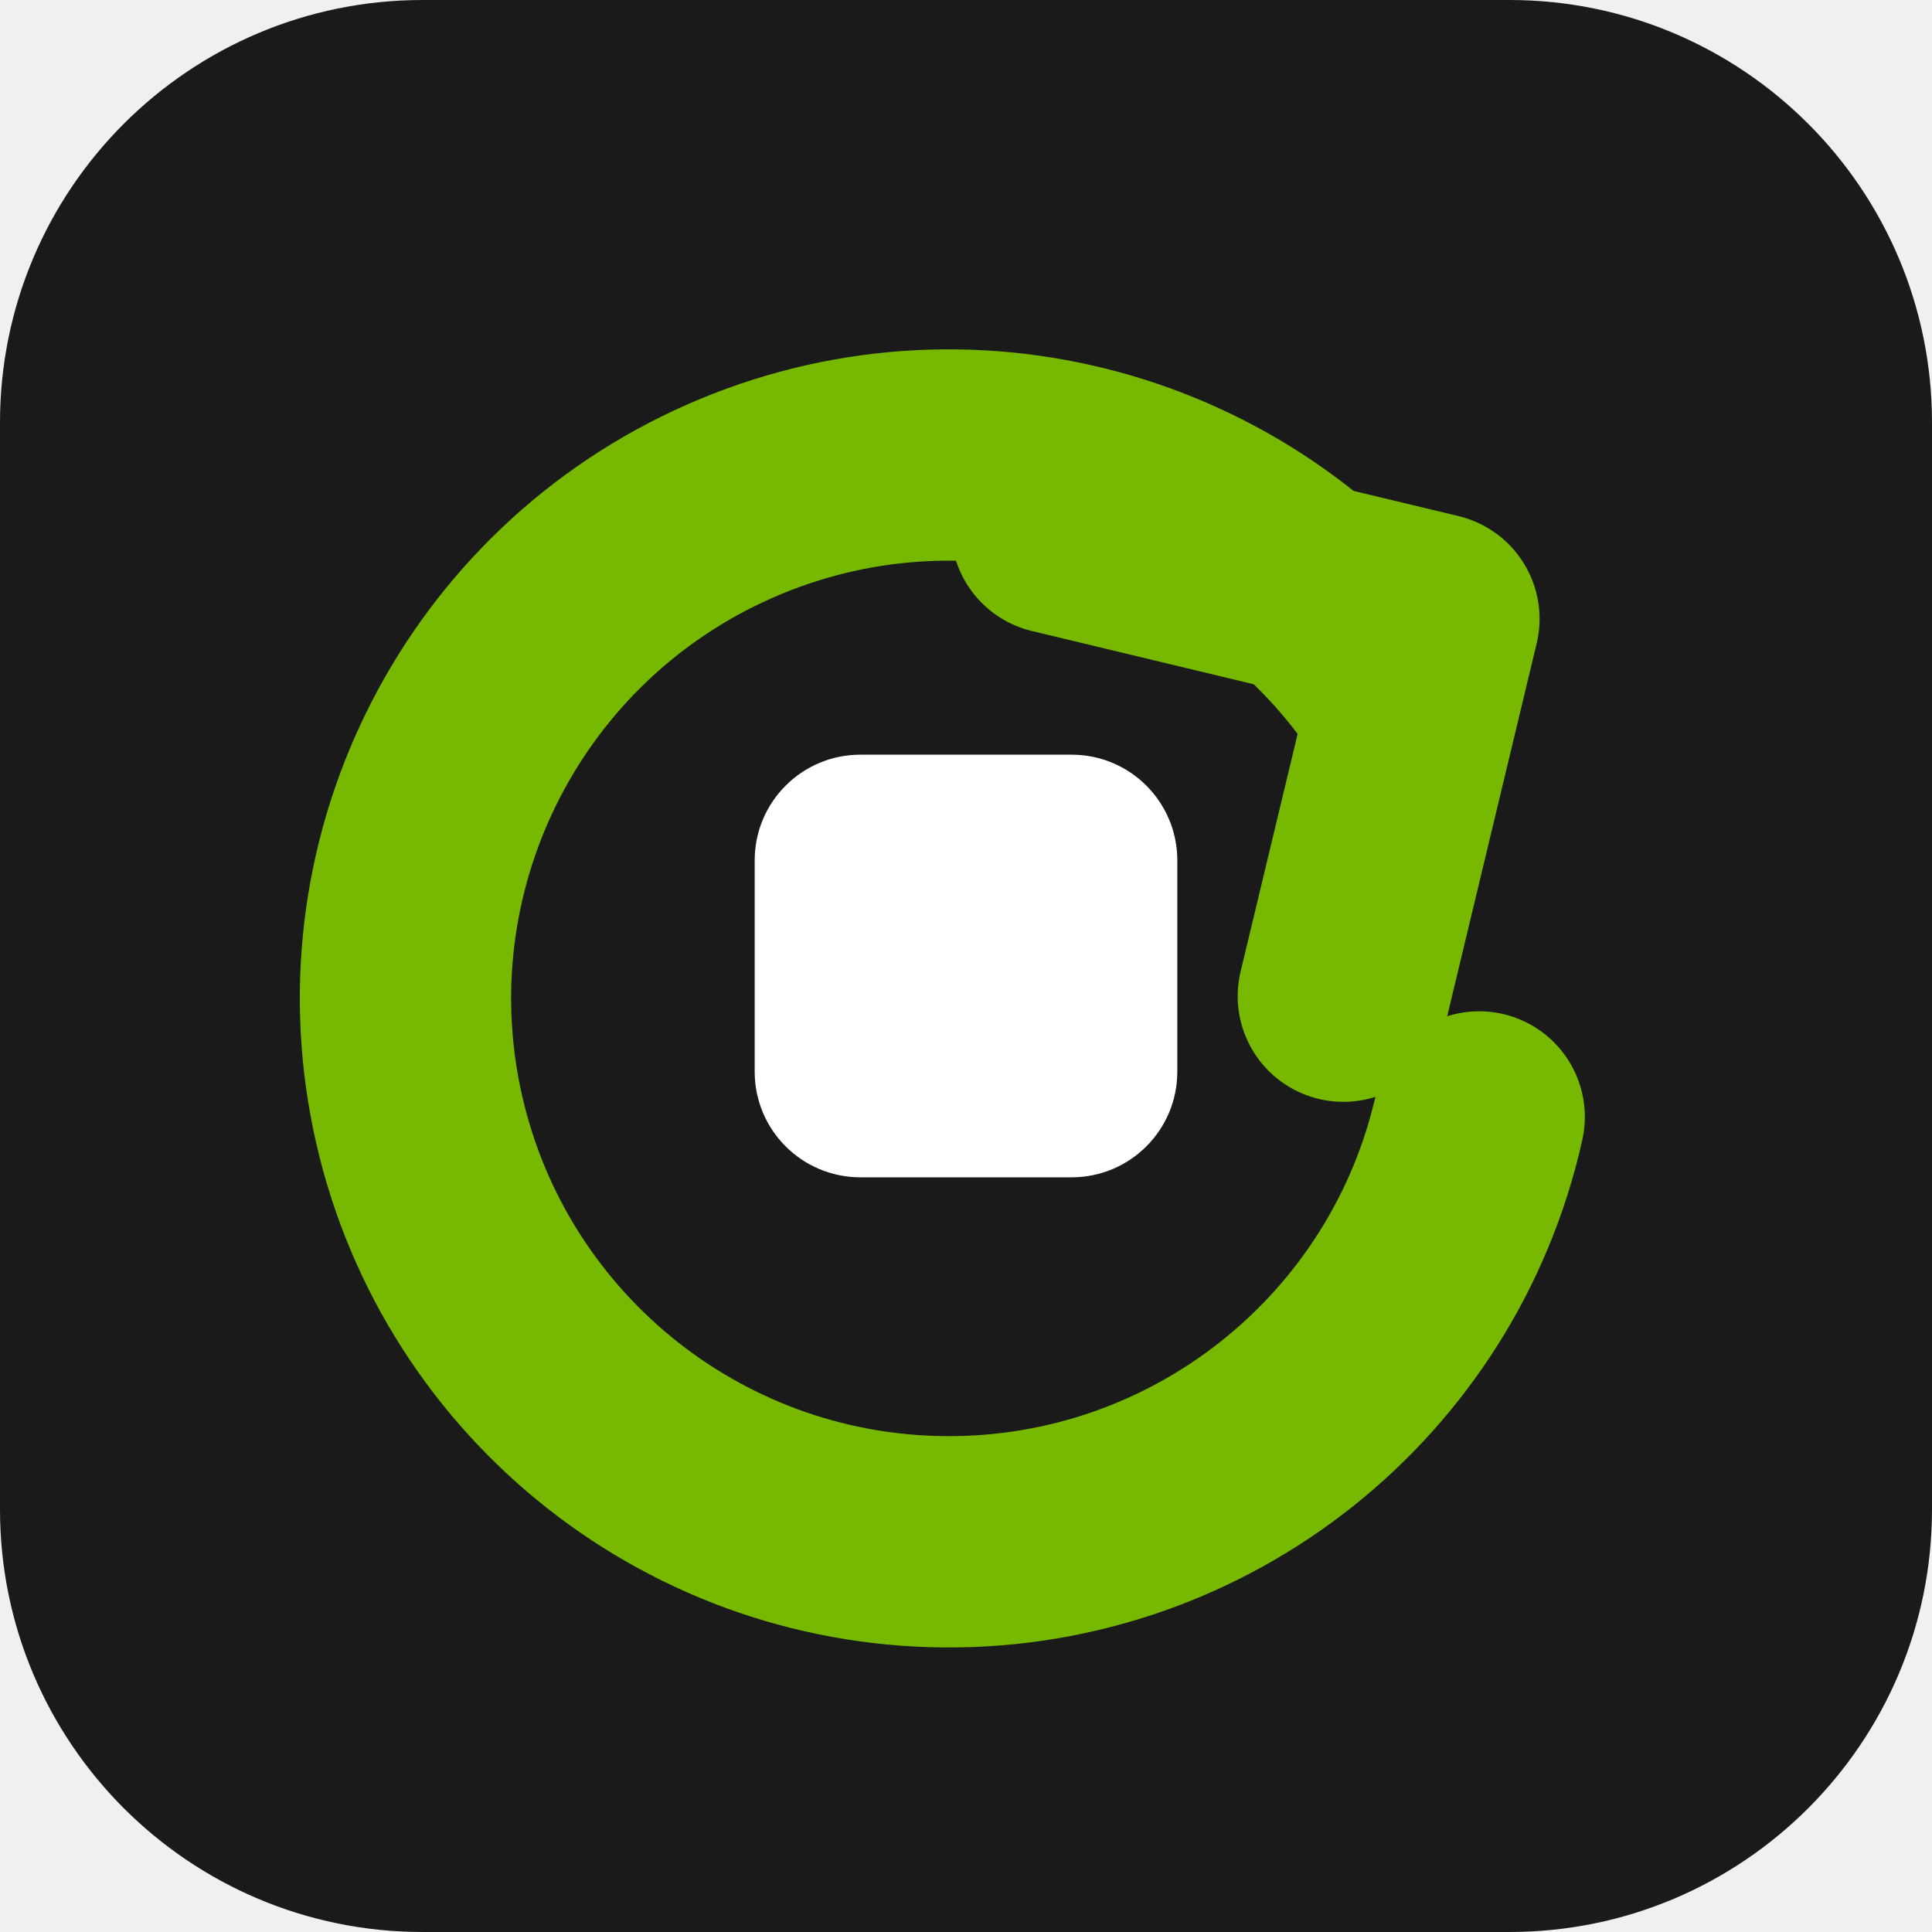
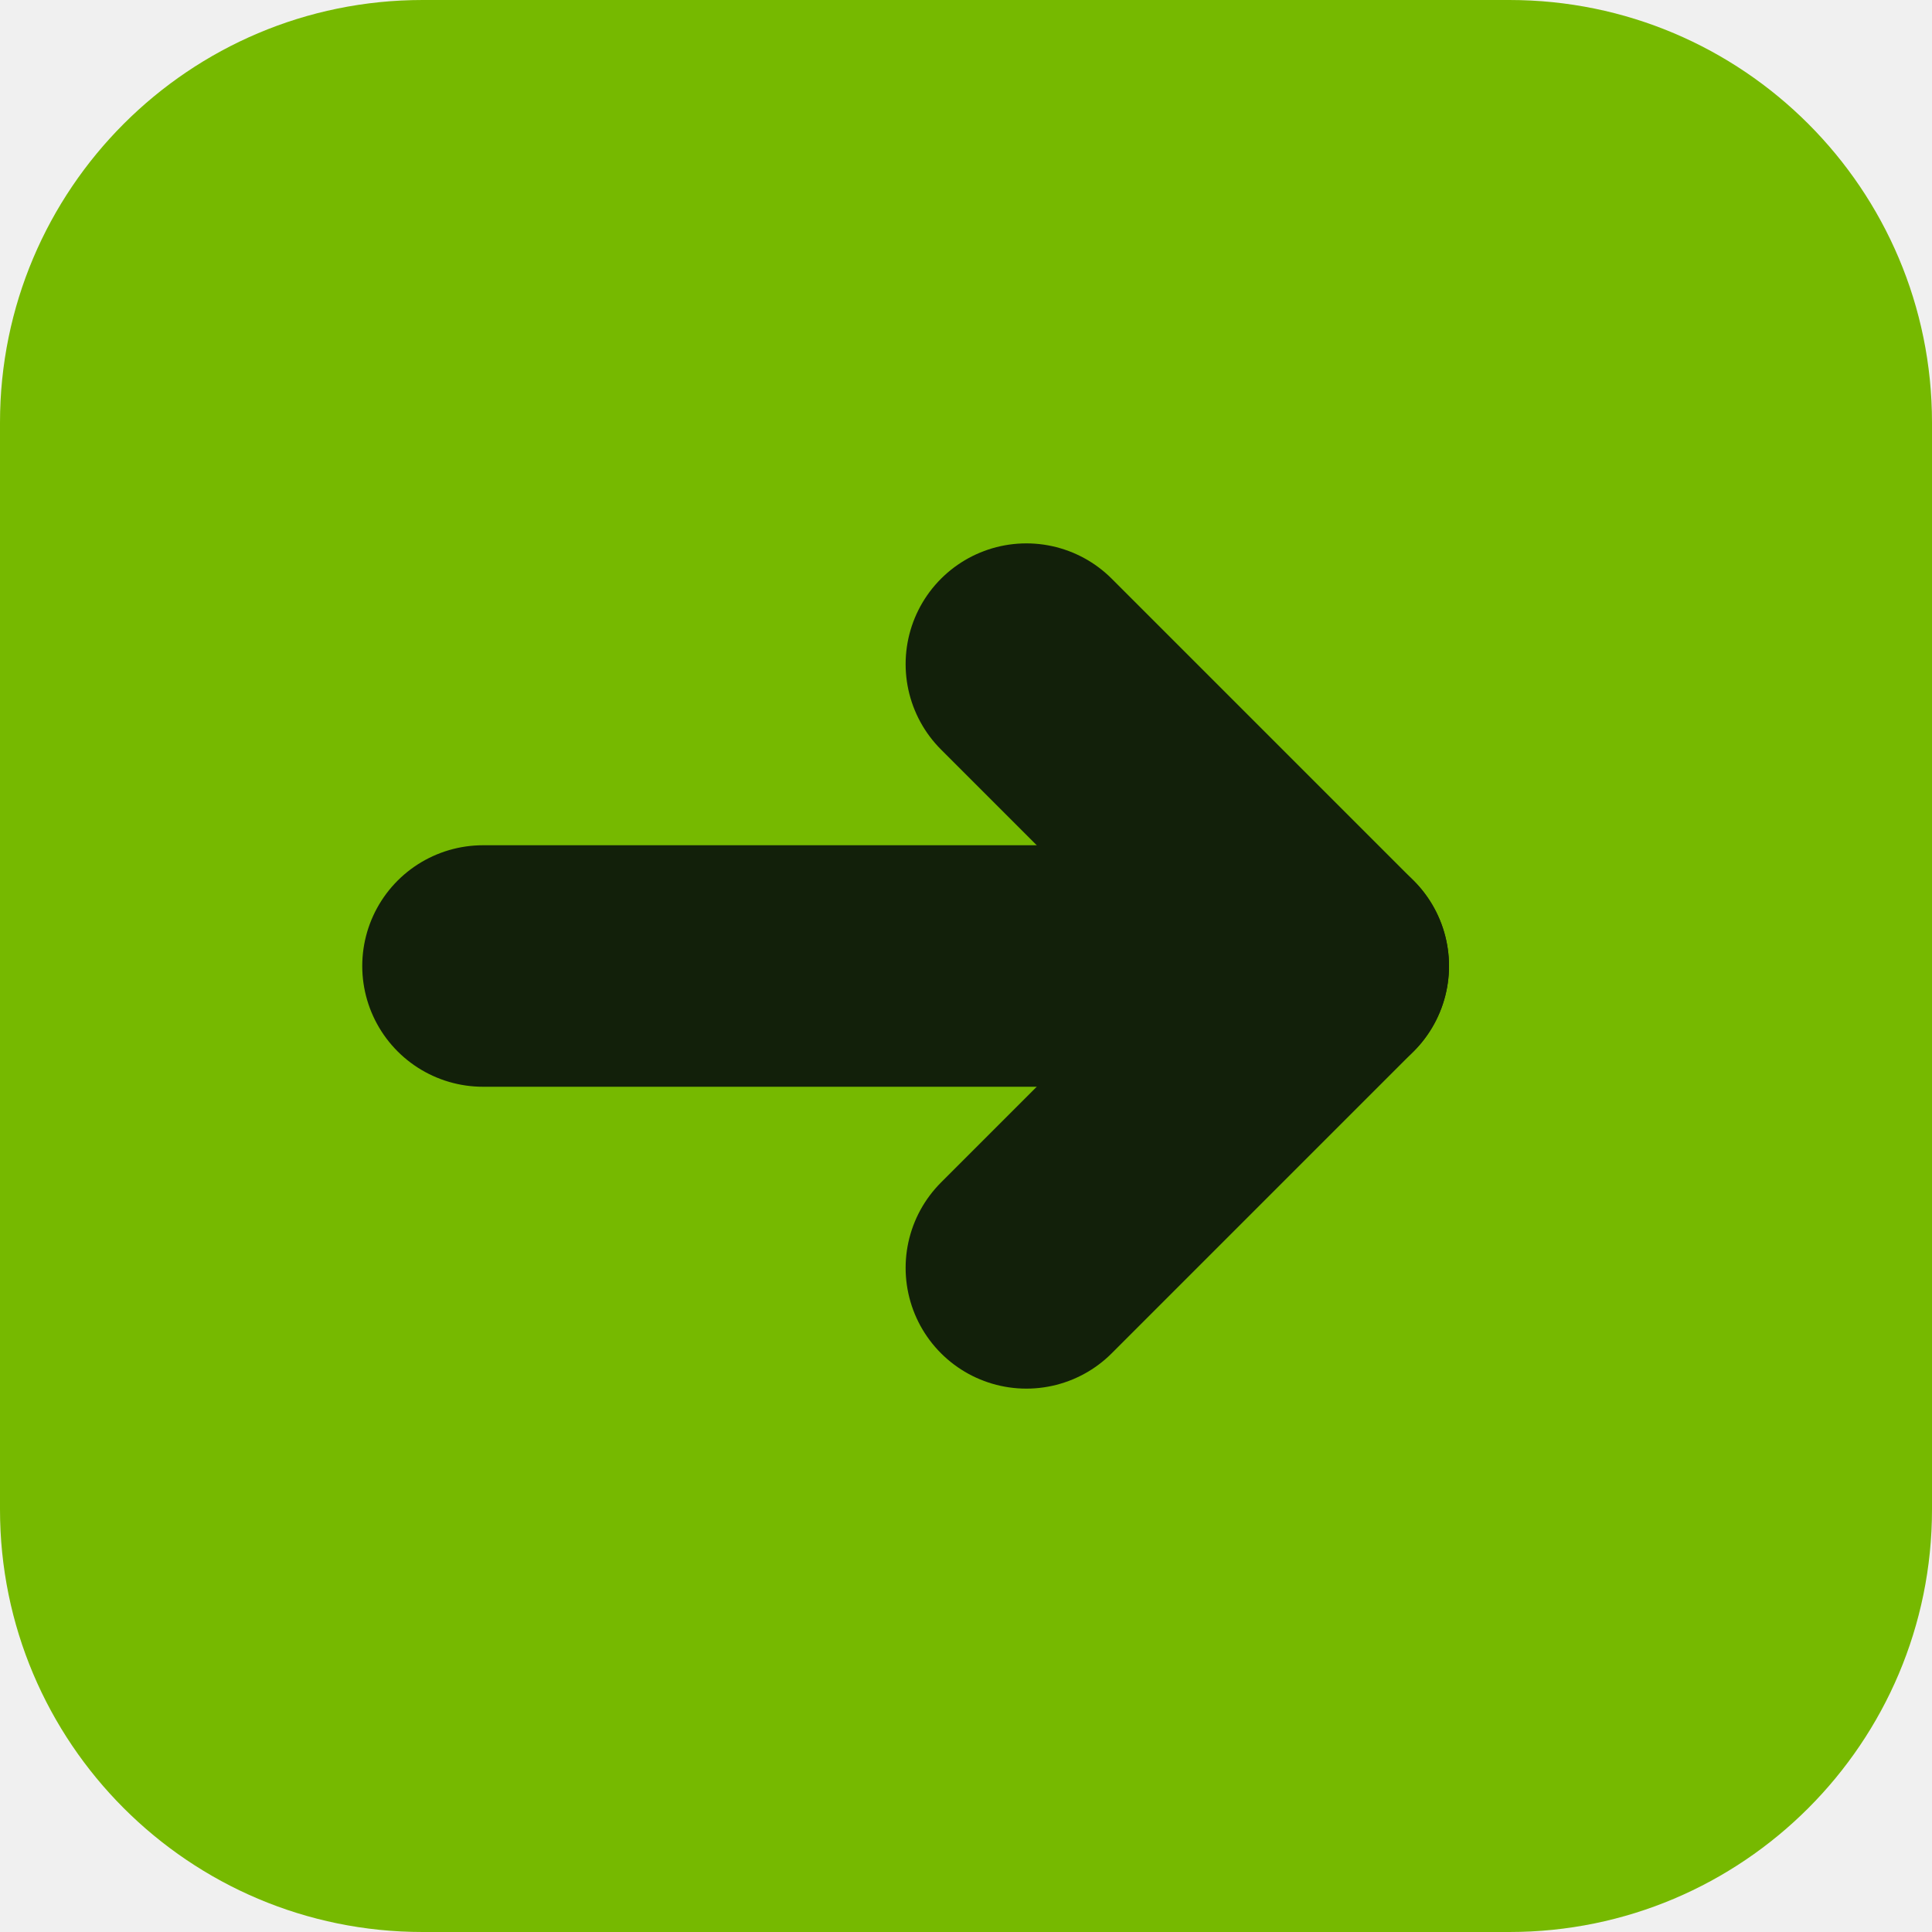
<svg xmlns="http://www.w3.org/2000/svg" viewBox="0 0 64 64" width="64" height="64" role="img" aria-label="tokens to torque">
-   <rect width="64" height="64" rx="14" fill="#1A1A1A" />
-   <path d="M46 22.5A18 18 0 1 0 49 37" fill="none" stroke="#76B900" stroke-width="7" stroke-linecap="round" />
-   <path d="M35 17.5 47.5 20.5 44.5 33" fill="none" stroke="#76B900" stroke-width="7" stroke-linecap="round" stroke-linejoin="round" />
-   <rect x="25" y="25" width="14" height="14" rx="3.5" fill="#FFFFFF" />
+   <rect width="64" height="64" rx="14" fill="#76B900" />
+   <g stroke="#12200A" stroke-width="8" stroke-linecap="round" stroke-linejoin="round" fill="none">
+     <path d="M16 32h28" />
+     <path d="M34 22l10 10-10 10" />
+   </g>
</svg>
